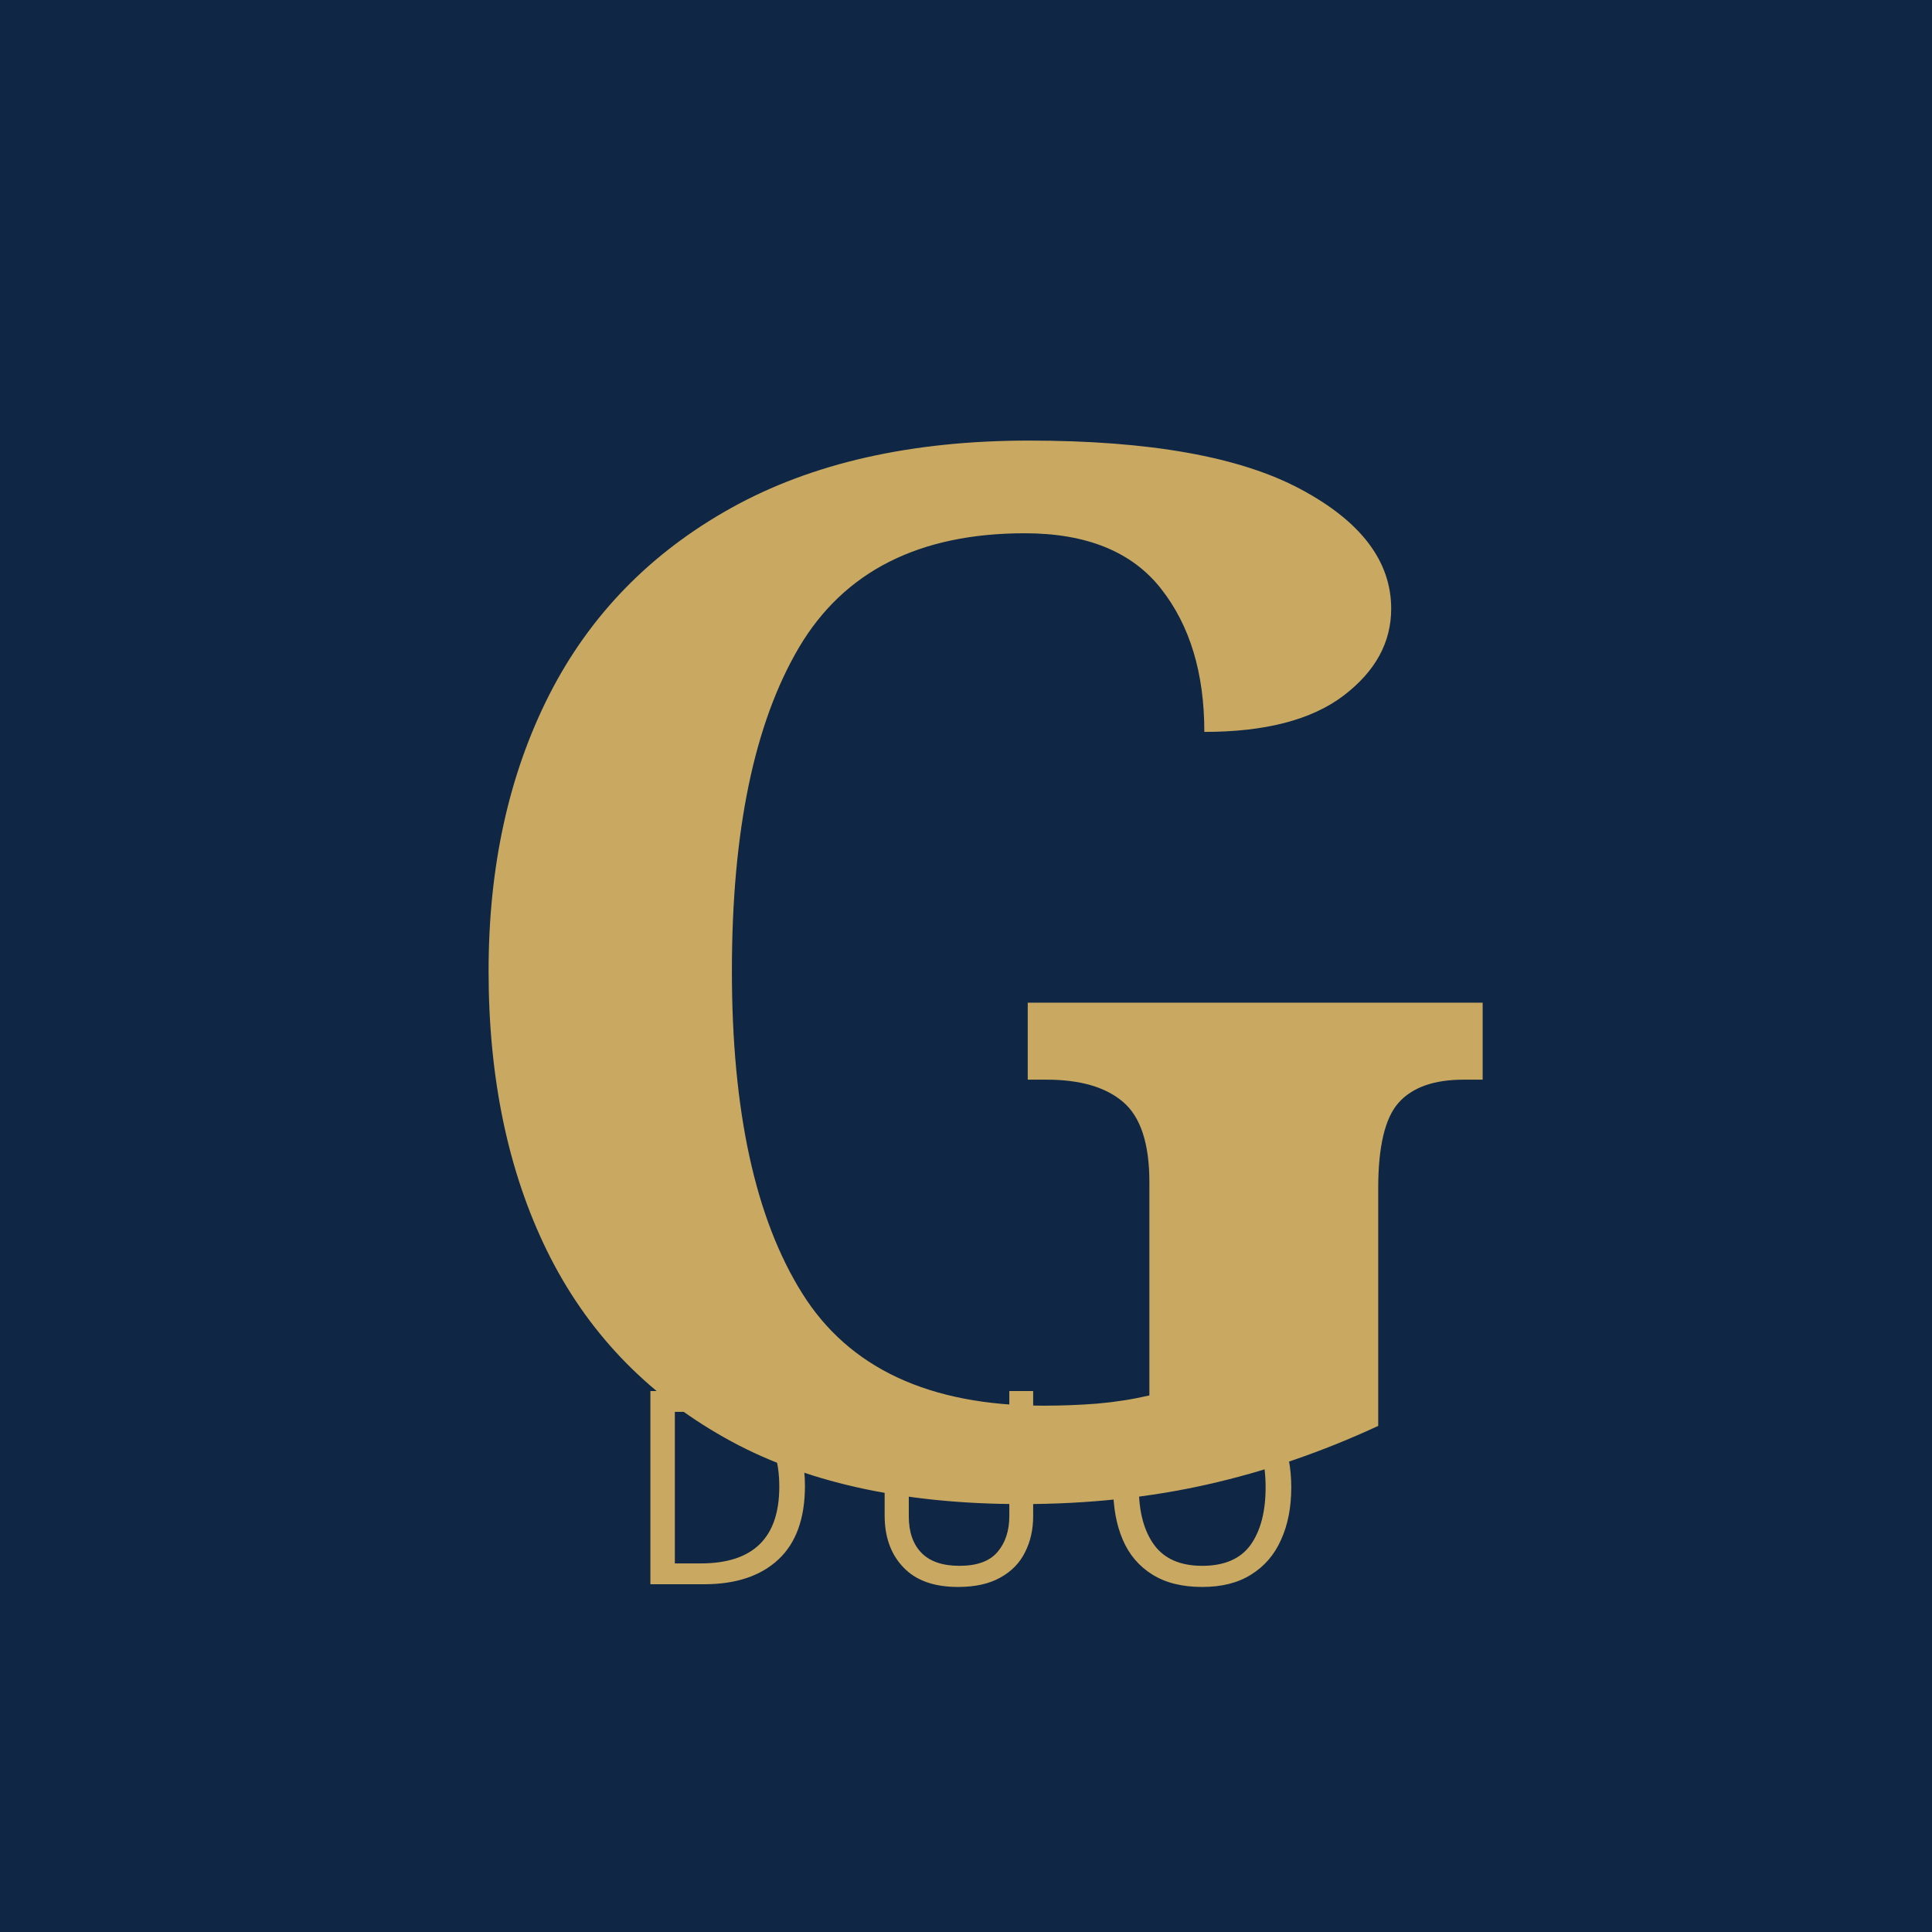
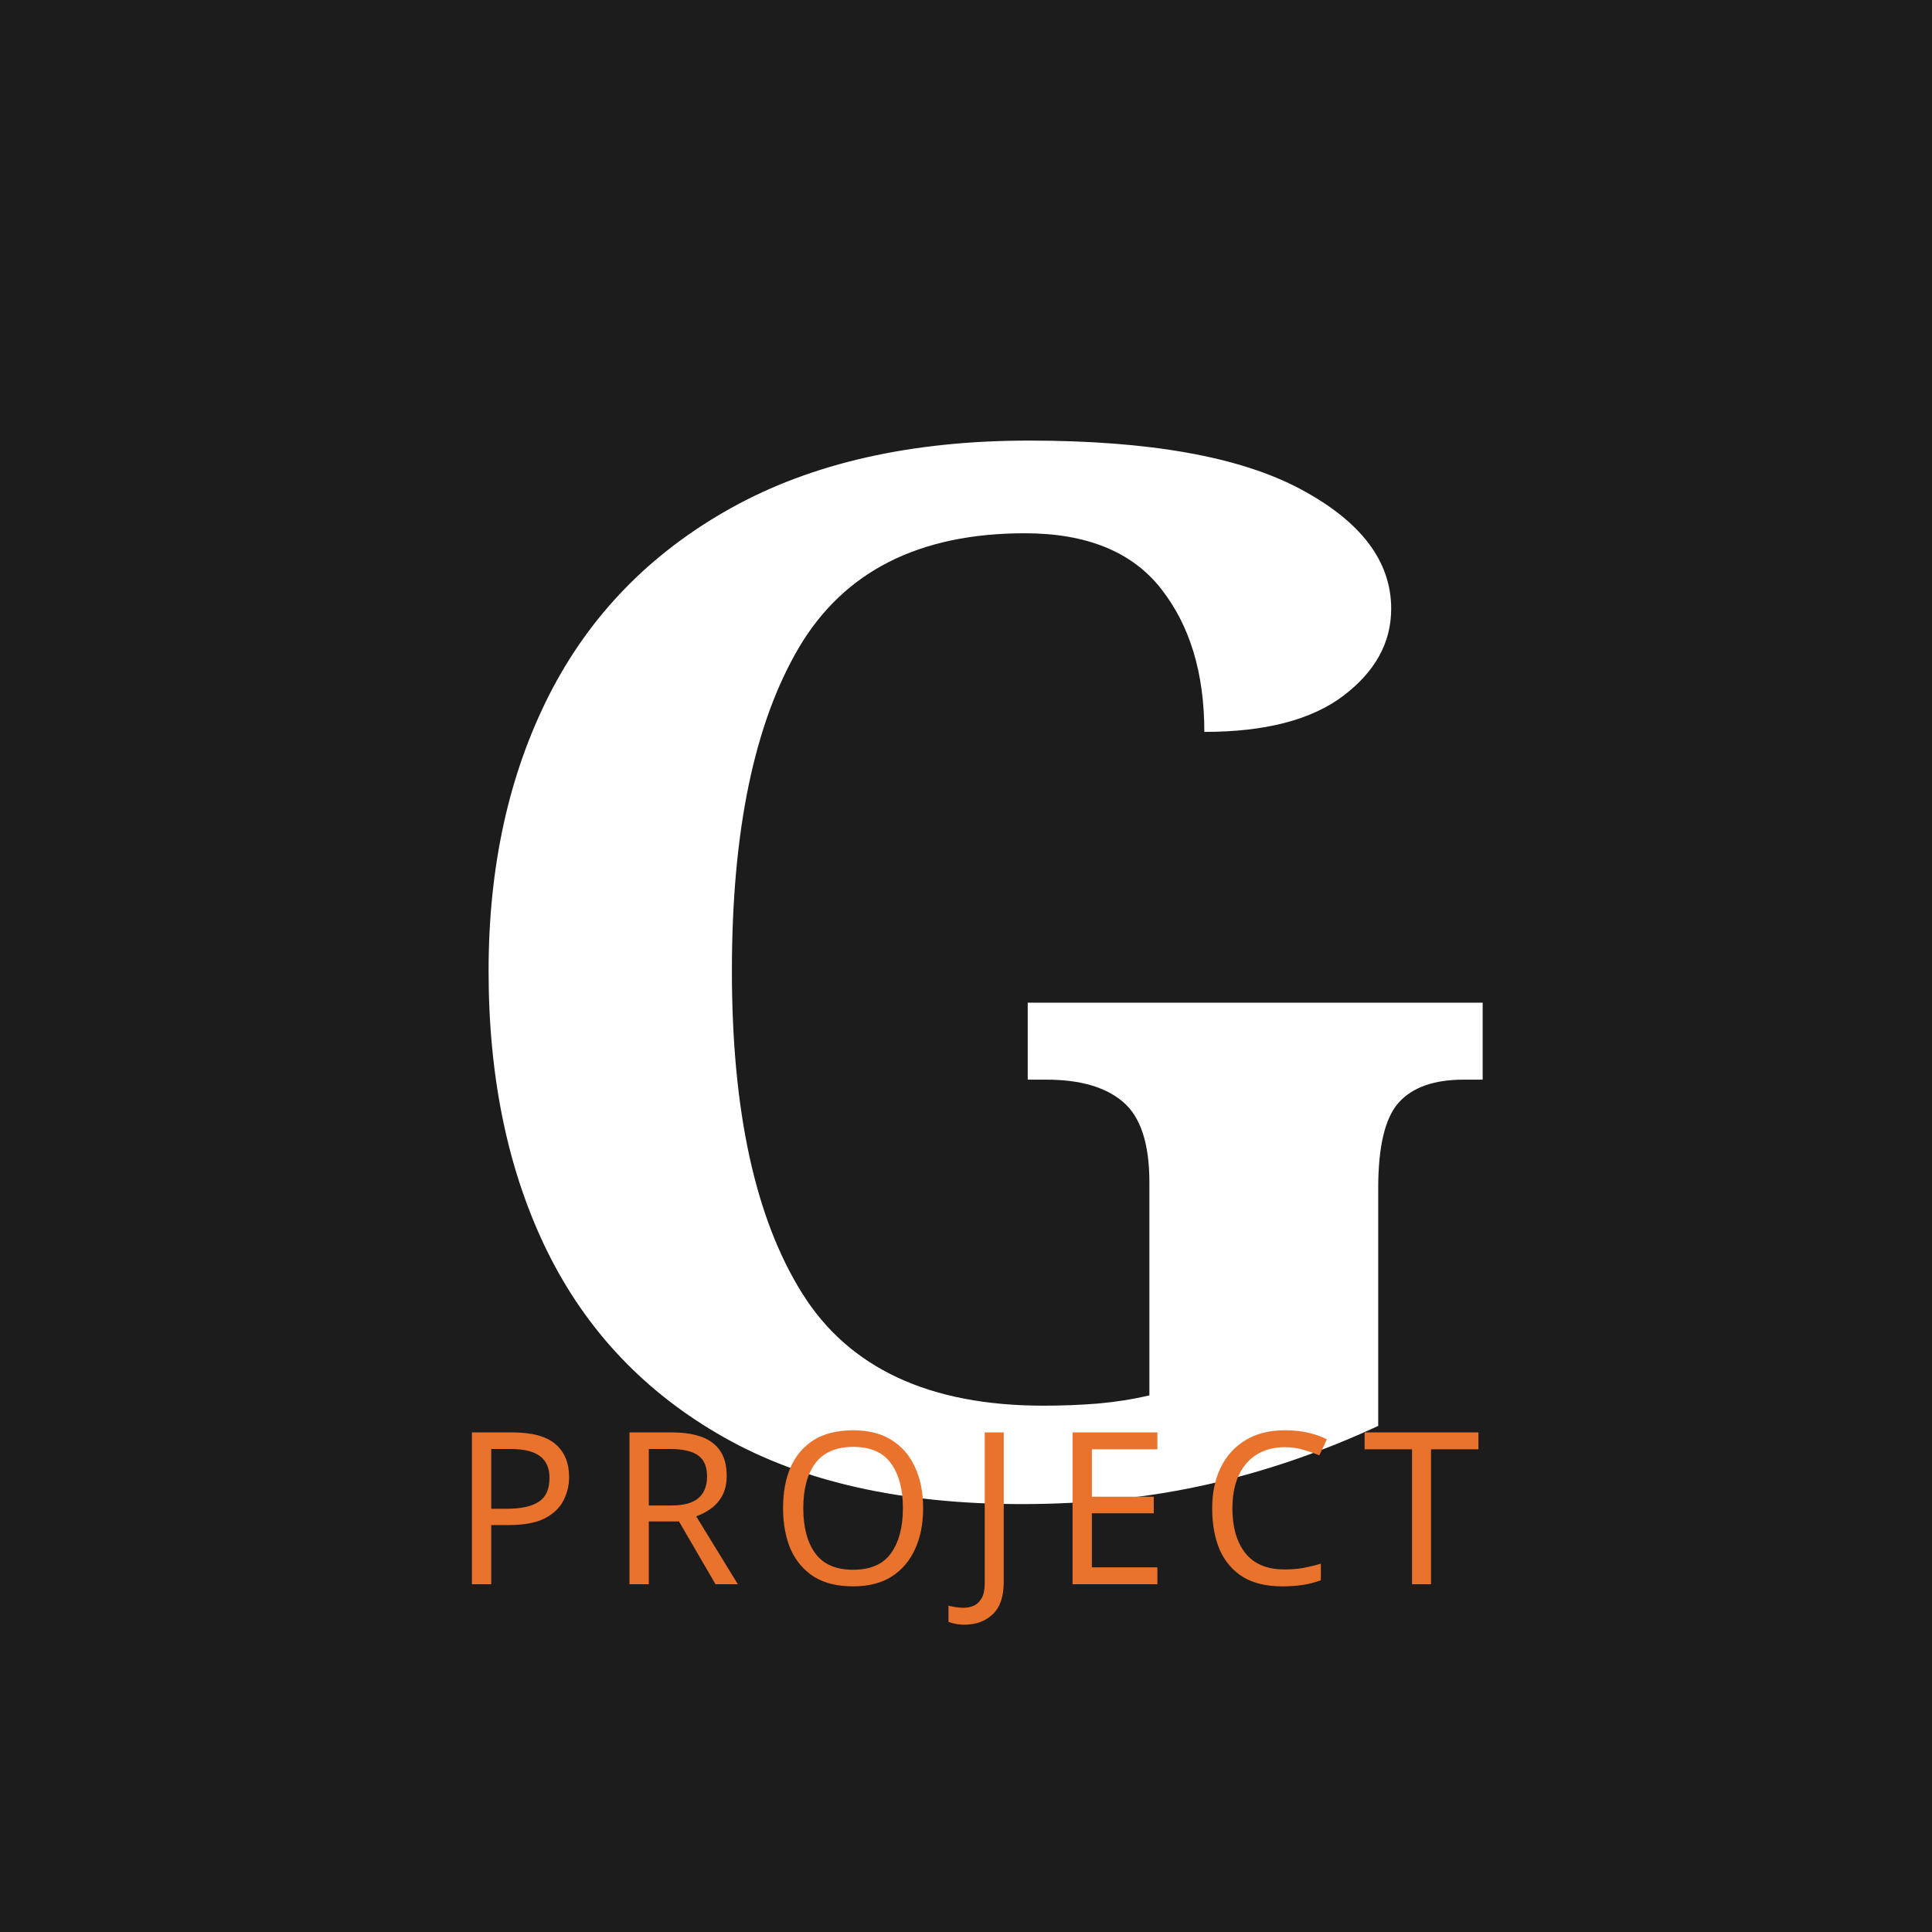
<svg xmlns="http://www.w3.org/2000/svg" viewBox="0 0 100 100">
  <style>
        .main-letter {
            font-family: 'Cormorant Garamond', serif;
            font-size: 75px;
            font-weight: 600;
-             fill: #c9a961;
+             fill: #ffffff;
            text-anchor: middle;
            dominant-baseline: central;
        }
        .sub-text {
            font-family: 'Montserrat', sans-serif;
-             font-size: 14px;
-             font-weight: 400;
-             fill: #c9a961;
+             /* PROJECT fait 7 caracteres contre 3 pour DUO : corps et
+                interlettrage reduits pour tenir dans les 100px de large. */
+             font-size: 11px;
+             font-weight: 500;
+             fill: #e9722c;
            text-anchor: middle;
-             letter-spacing: 2px;
+             letter-spacing: 1.5px;
        }
    </style>
-   <rect width="100" height="100" fill="rgb(15, 39, 68)" />
+   <rect width="100" height="100" fill="#1c1c1c" />
  <text x="50" y="48" class="main-letter">G</text>
-   <text x="50" y="82" class="sub-text">DUO</text>
+   <text x="50" y="82" class="sub-text">PROJECT</text>
</svg>
